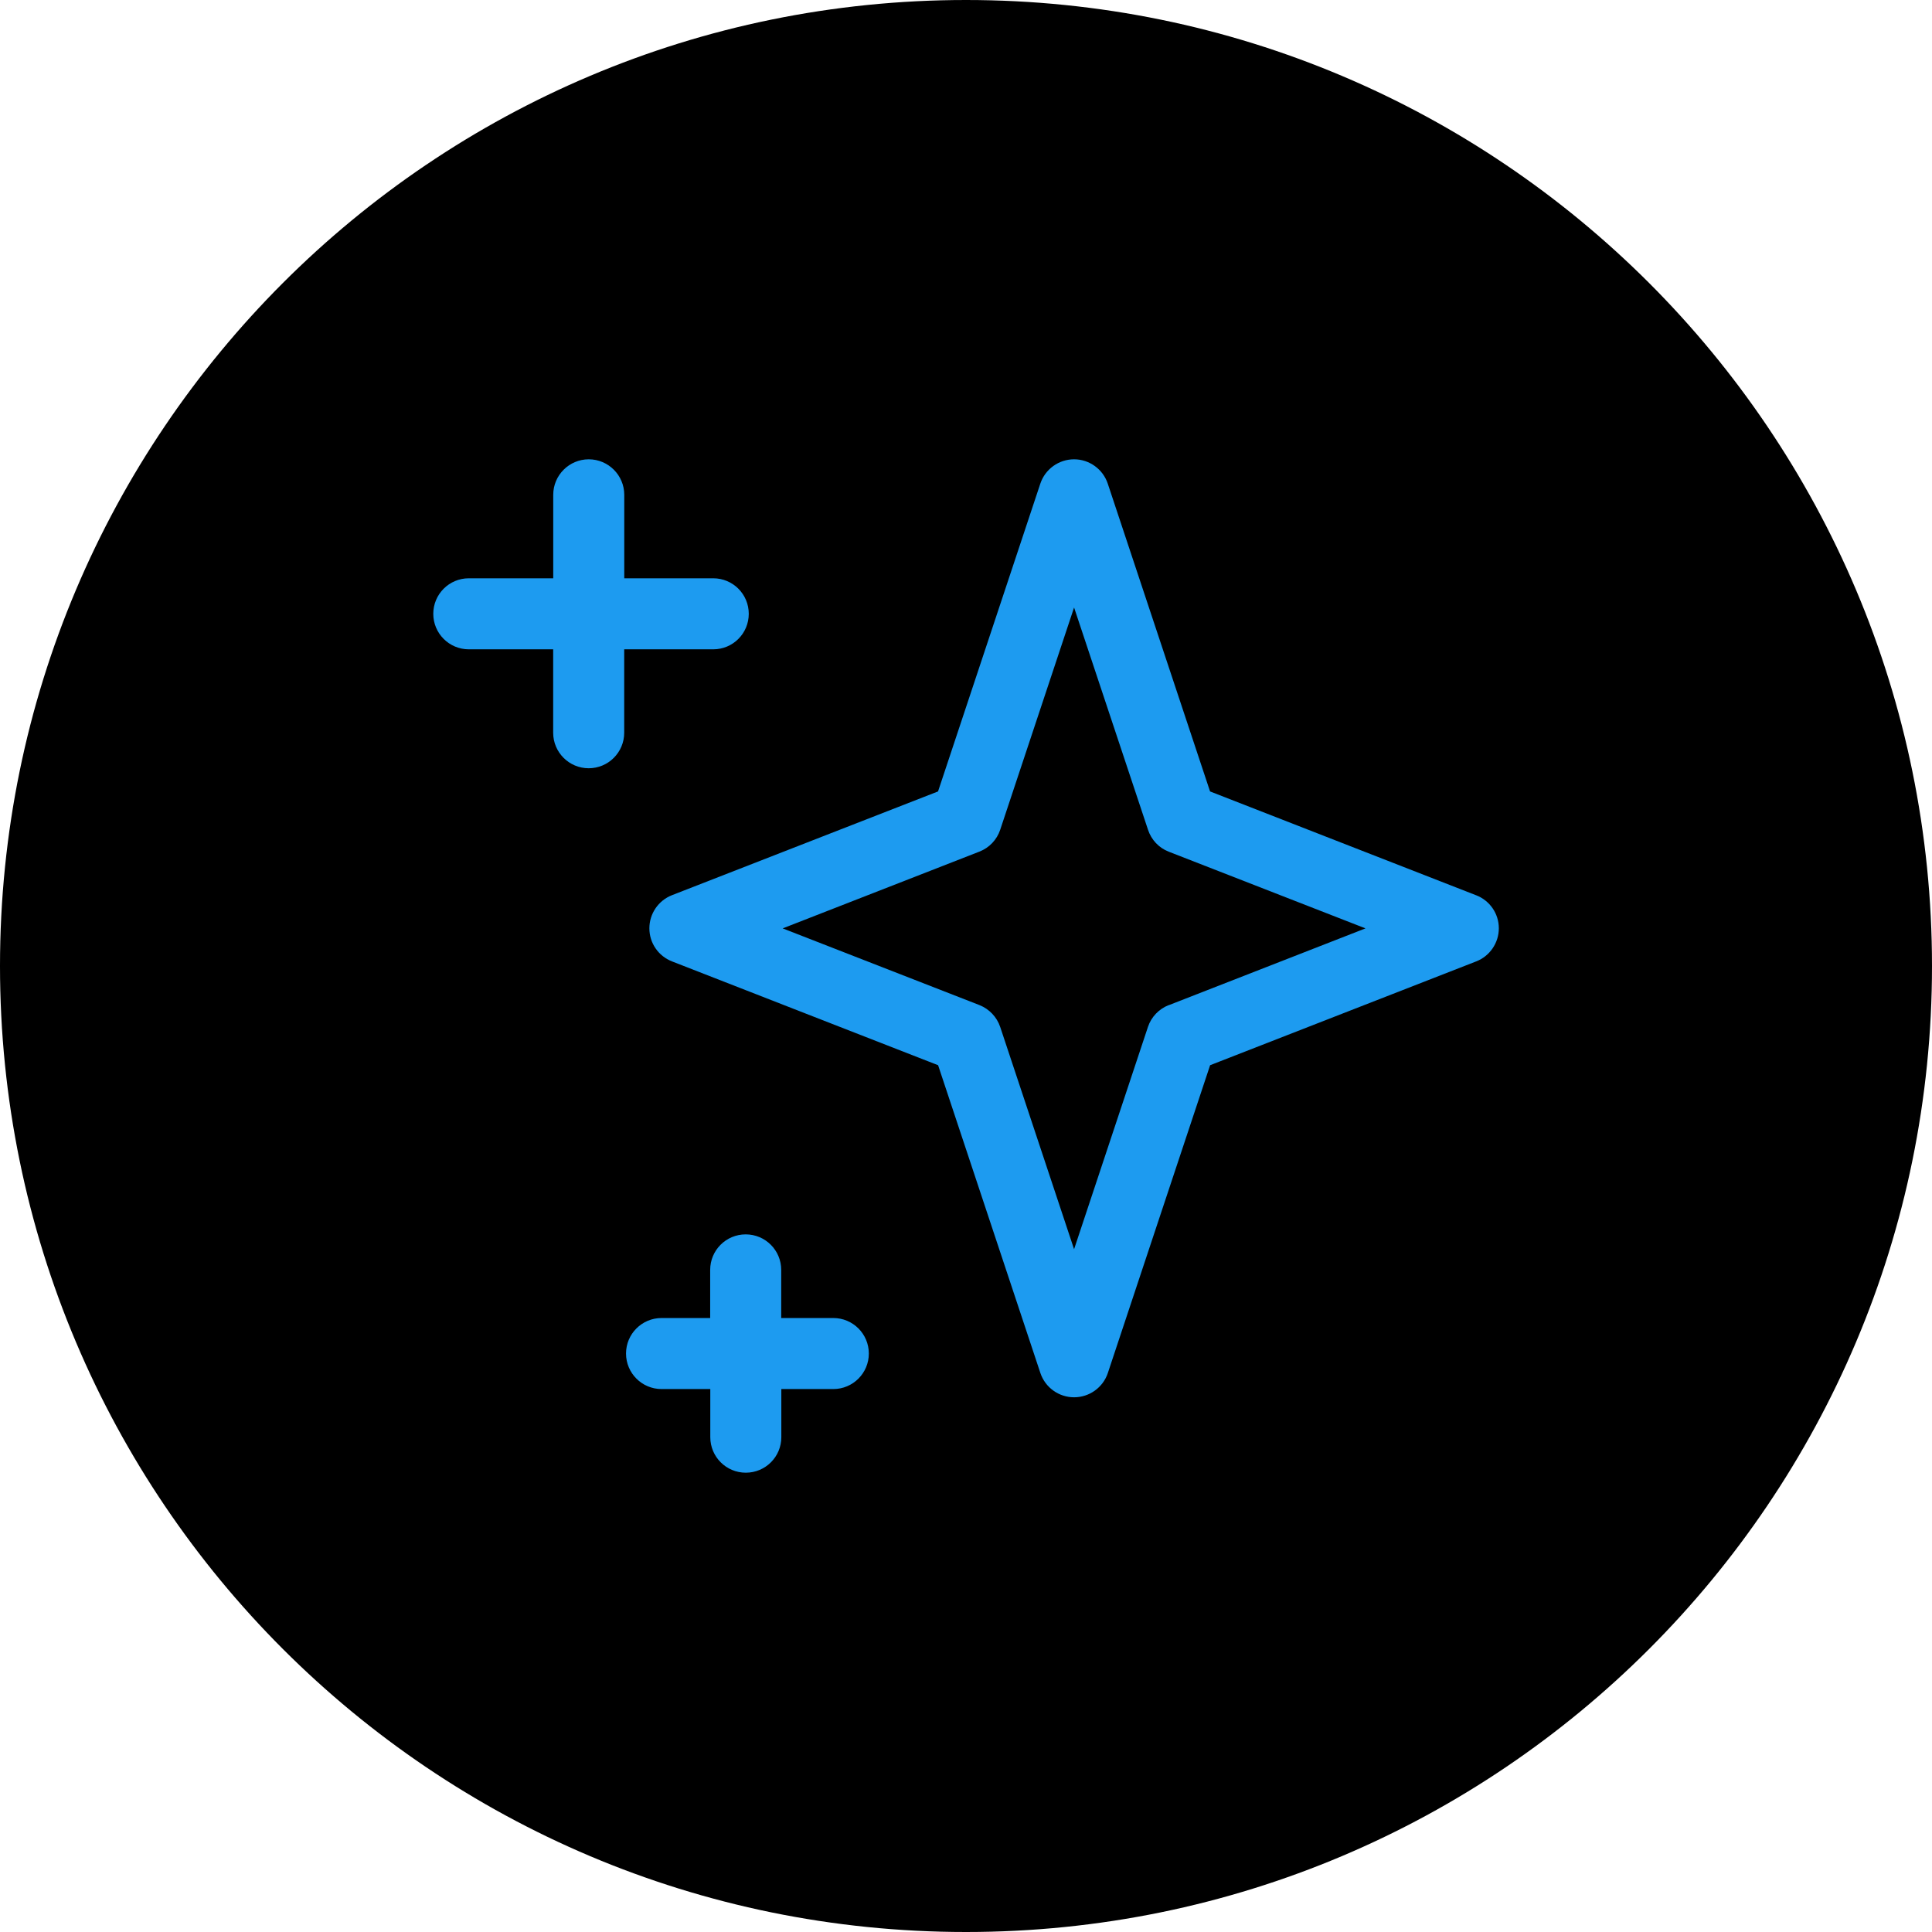
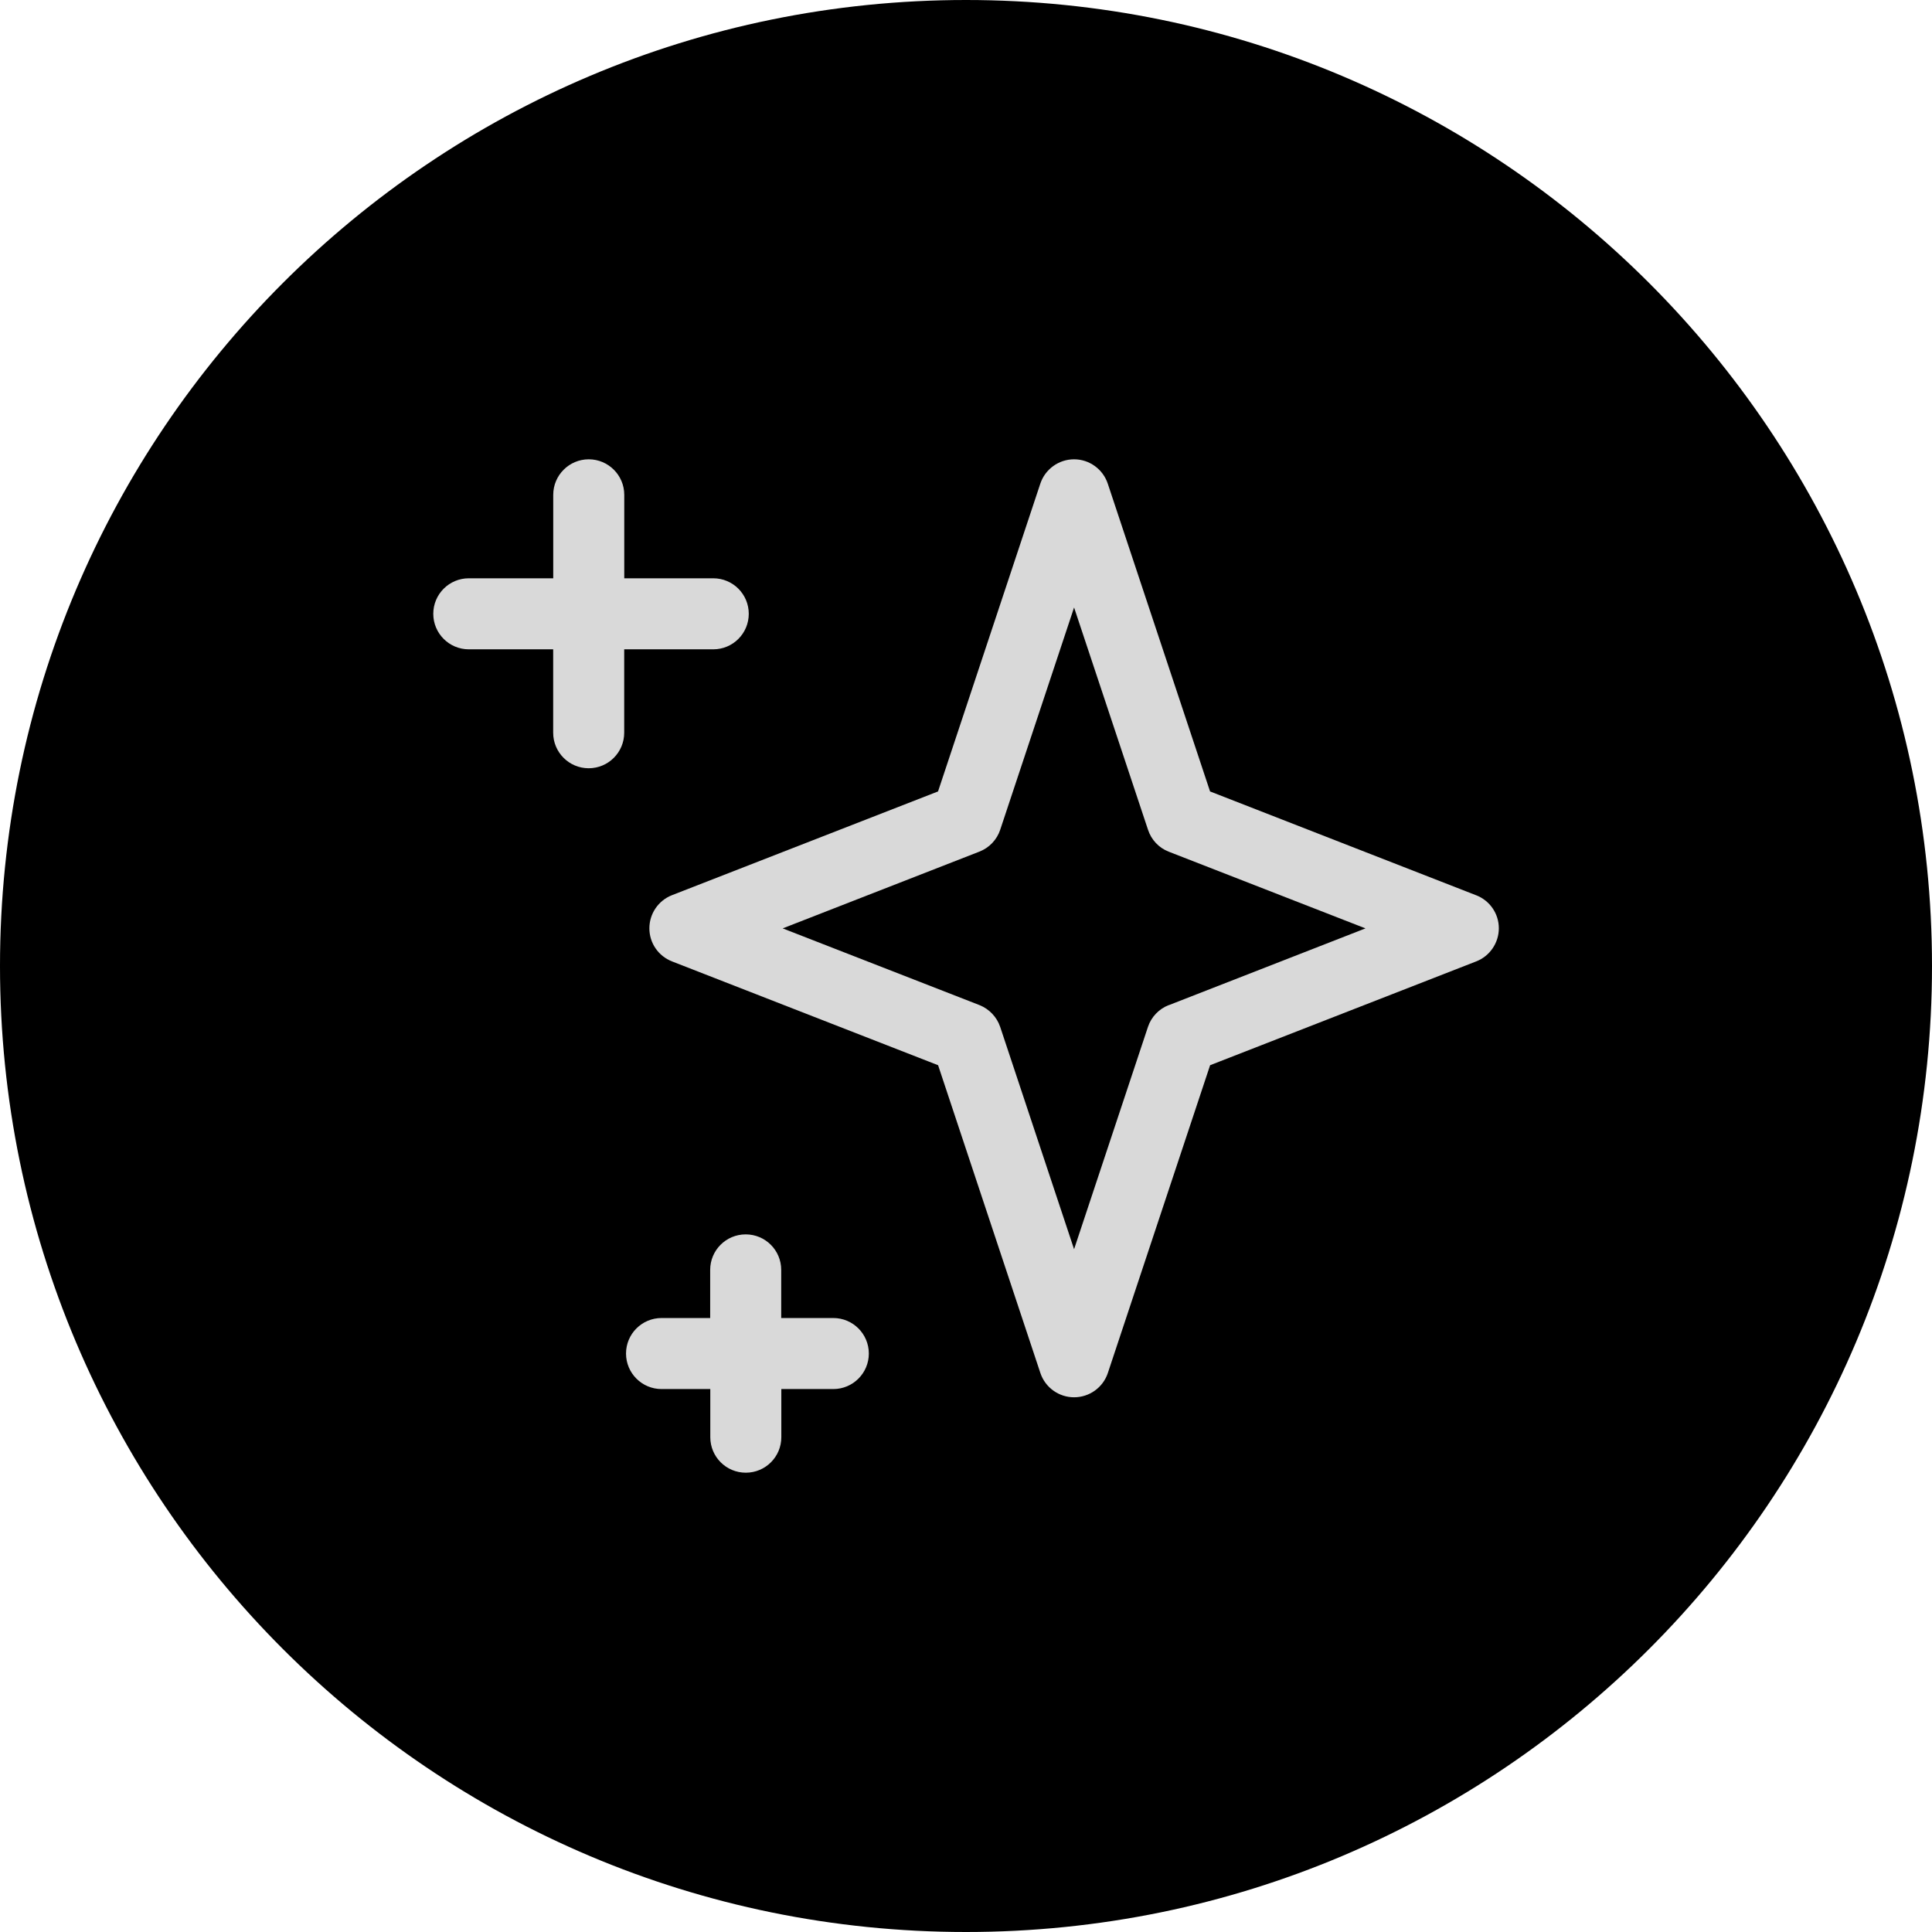
<svg xmlns="http://www.w3.org/2000/svg" width="34" height="34" viewBox="0 0 34 34" fill="none">
  <rect width="34" height="34" rx="17" fill="black" />
-   <path d="M25.977 15.755L21.295 13.928L19.495 8.512C19.41 8.256 19.17 8.083 18.902 8.083C18.633 8.083 18.393 8.256 18.308 8.511L16.508 13.928L11.825 15.754C11.586 15.848 11.428 16.079 11.428 16.337C11.428 16.596 11.586 16.825 11.826 16.919L16.509 18.746L18.309 24.163C18.394 24.418 18.634 24.59 18.902 24.59C19.171 24.59 19.411 24.418 19.496 24.163L21.296 18.746L25.979 16.919C26.218 16.826 26.377 16.594 26.377 16.336C26.377 16.078 26.218 15.848 25.978 15.755H25.977ZM20.568 17.688C20.395 17.755 20.26 17.897 20.202 18.072L18.902 21.984L17.602 18.073C17.543 17.898 17.41 17.757 17.237 17.688L13.774 16.338L17.236 14.987C17.409 14.92 17.544 14.778 17.602 14.602L18.902 10.691L20.203 14.602C20.261 14.779 20.394 14.921 20.567 14.988L24.03 16.338L20.567 17.69L20.568 17.688ZM12.553 10.177H10.986V8.708C10.986 8.363 10.705 8.083 10.361 8.083C10.017 8.083 9.736 8.363 9.736 8.708V10.177H8.25C7.905 10.177 7.625 10.457 7.625 10.802C7.625 11.147 7.905 11.427 8.25 11.427H9.735V12.895C9.735 13.24 10.015 13.52 10.36 13.52C10.705 13.52 10.985 13.24 10.985 12.895V11.427H12.552C12.898 11.427 13.177 11.147 13.177 10.802C13.177 10.457 12.898 10.177 12.552 10.177H12.553ZM14.665 23.195H13.748V22.348C13.748 22.003 13.469 21.723 13.123 21.723C12.777 21.723 12.498 22.003 12.498 22.348V23.195H11.642C11.297 23.195 11.017 23.475 11.017 23.82C11.017 24.165 11.297 24.445 11.642 24.445H12.5V25.292C12.5 25.637 12.779 25.917 13.125 25.917C13.471 25.917 13.75 25.637 13.75 25.292V24.445H14.665C15.01 24.445 15.29 24.165 15.29 23.82C15.29 23.475 15.01 23.195 14.665 23.195Z" fill="#1D9BF0" />
+   <path d="M25.977 15.755L21.295 13.928L19.495 8.512C19.41 8.256 19.17 8.083 18.902 8.083C18.633 8.083 18.393 8.256 18.308 8.511L16.508 13.928L11.825 15.754C11.586 15.848 11.428 16.079 11.428 16.337C11.428 16.596 11.586 16.825 11.826 16.919L16.509 18.746L18.309 24.163C18.394 24.418 18.634 24.59 18.902 24.59C19.171 24.59 19.411 24.418 19.496 24.163L21.296 18.746L25.979 16.919C26.218 16.826 26.377 16.594 26.377 16.336C26.377 16.078 26.218 15.848 25.978 15.755H25.977ZM20.568 17.688C20.395 17.755 20.26 17.897 20.202 18.072L18.902 21.984L17.602 18.073C17.543 17.898 17.41 17.757 17.237 17.688L13.774 16.338L17.236 14.987C17.409 14.92 17.544 14.778 17.602 14.602L18.902 10.691L20.203 14.602C20.261 14.779 20.394 14.921 20.567 14.988L24.03 16.338L20.567 17.69L20.568 17.688ZM12.553 10.177H10.986V8.708C10.986 8.363 10.705 8.083 10.361 8.083C10.017 8.083 9.736 8.363 9.736 8.708V10.177H8.25C7.905 10.177 7.625 10.457 7.625 10.802C7.625 11.147 7.905 11.427 8.25 11.427H9.735V12.895C9.735 13.24 10.015 13.52 10.36 13.52C10.705 13.52 10.985 13.24 10.985 12.895V11.427H12.552C12.898 11.427 13.177 11.147 13.177 10.802C13.177 10.457 12.898 10.177 12.552 10.177H12.553ZM14.665 23.195H13.748V22.348C13.748 22.003 13.469 21.723 13.123 21.723C12.777 21.723 12.498 22.003 12.498 22.348V23.195H11.642C11.297 23.195 11.017 23.475 11.017 23.82C11.017 24.165 11.297 24.445 11.642 24.445H12.5V25.292C12.5 25.637 12.779 25.917 13.125 25.917C13.471 25.917 13.75 25.637 13.75 25.292V24.445H14.665C15.01 24.445 15.29 24.165 15.29 23.82C15.29 23.475 15.01 23.195 14.665 23.195Z" fill="#D9D9D9" />
</svg>
